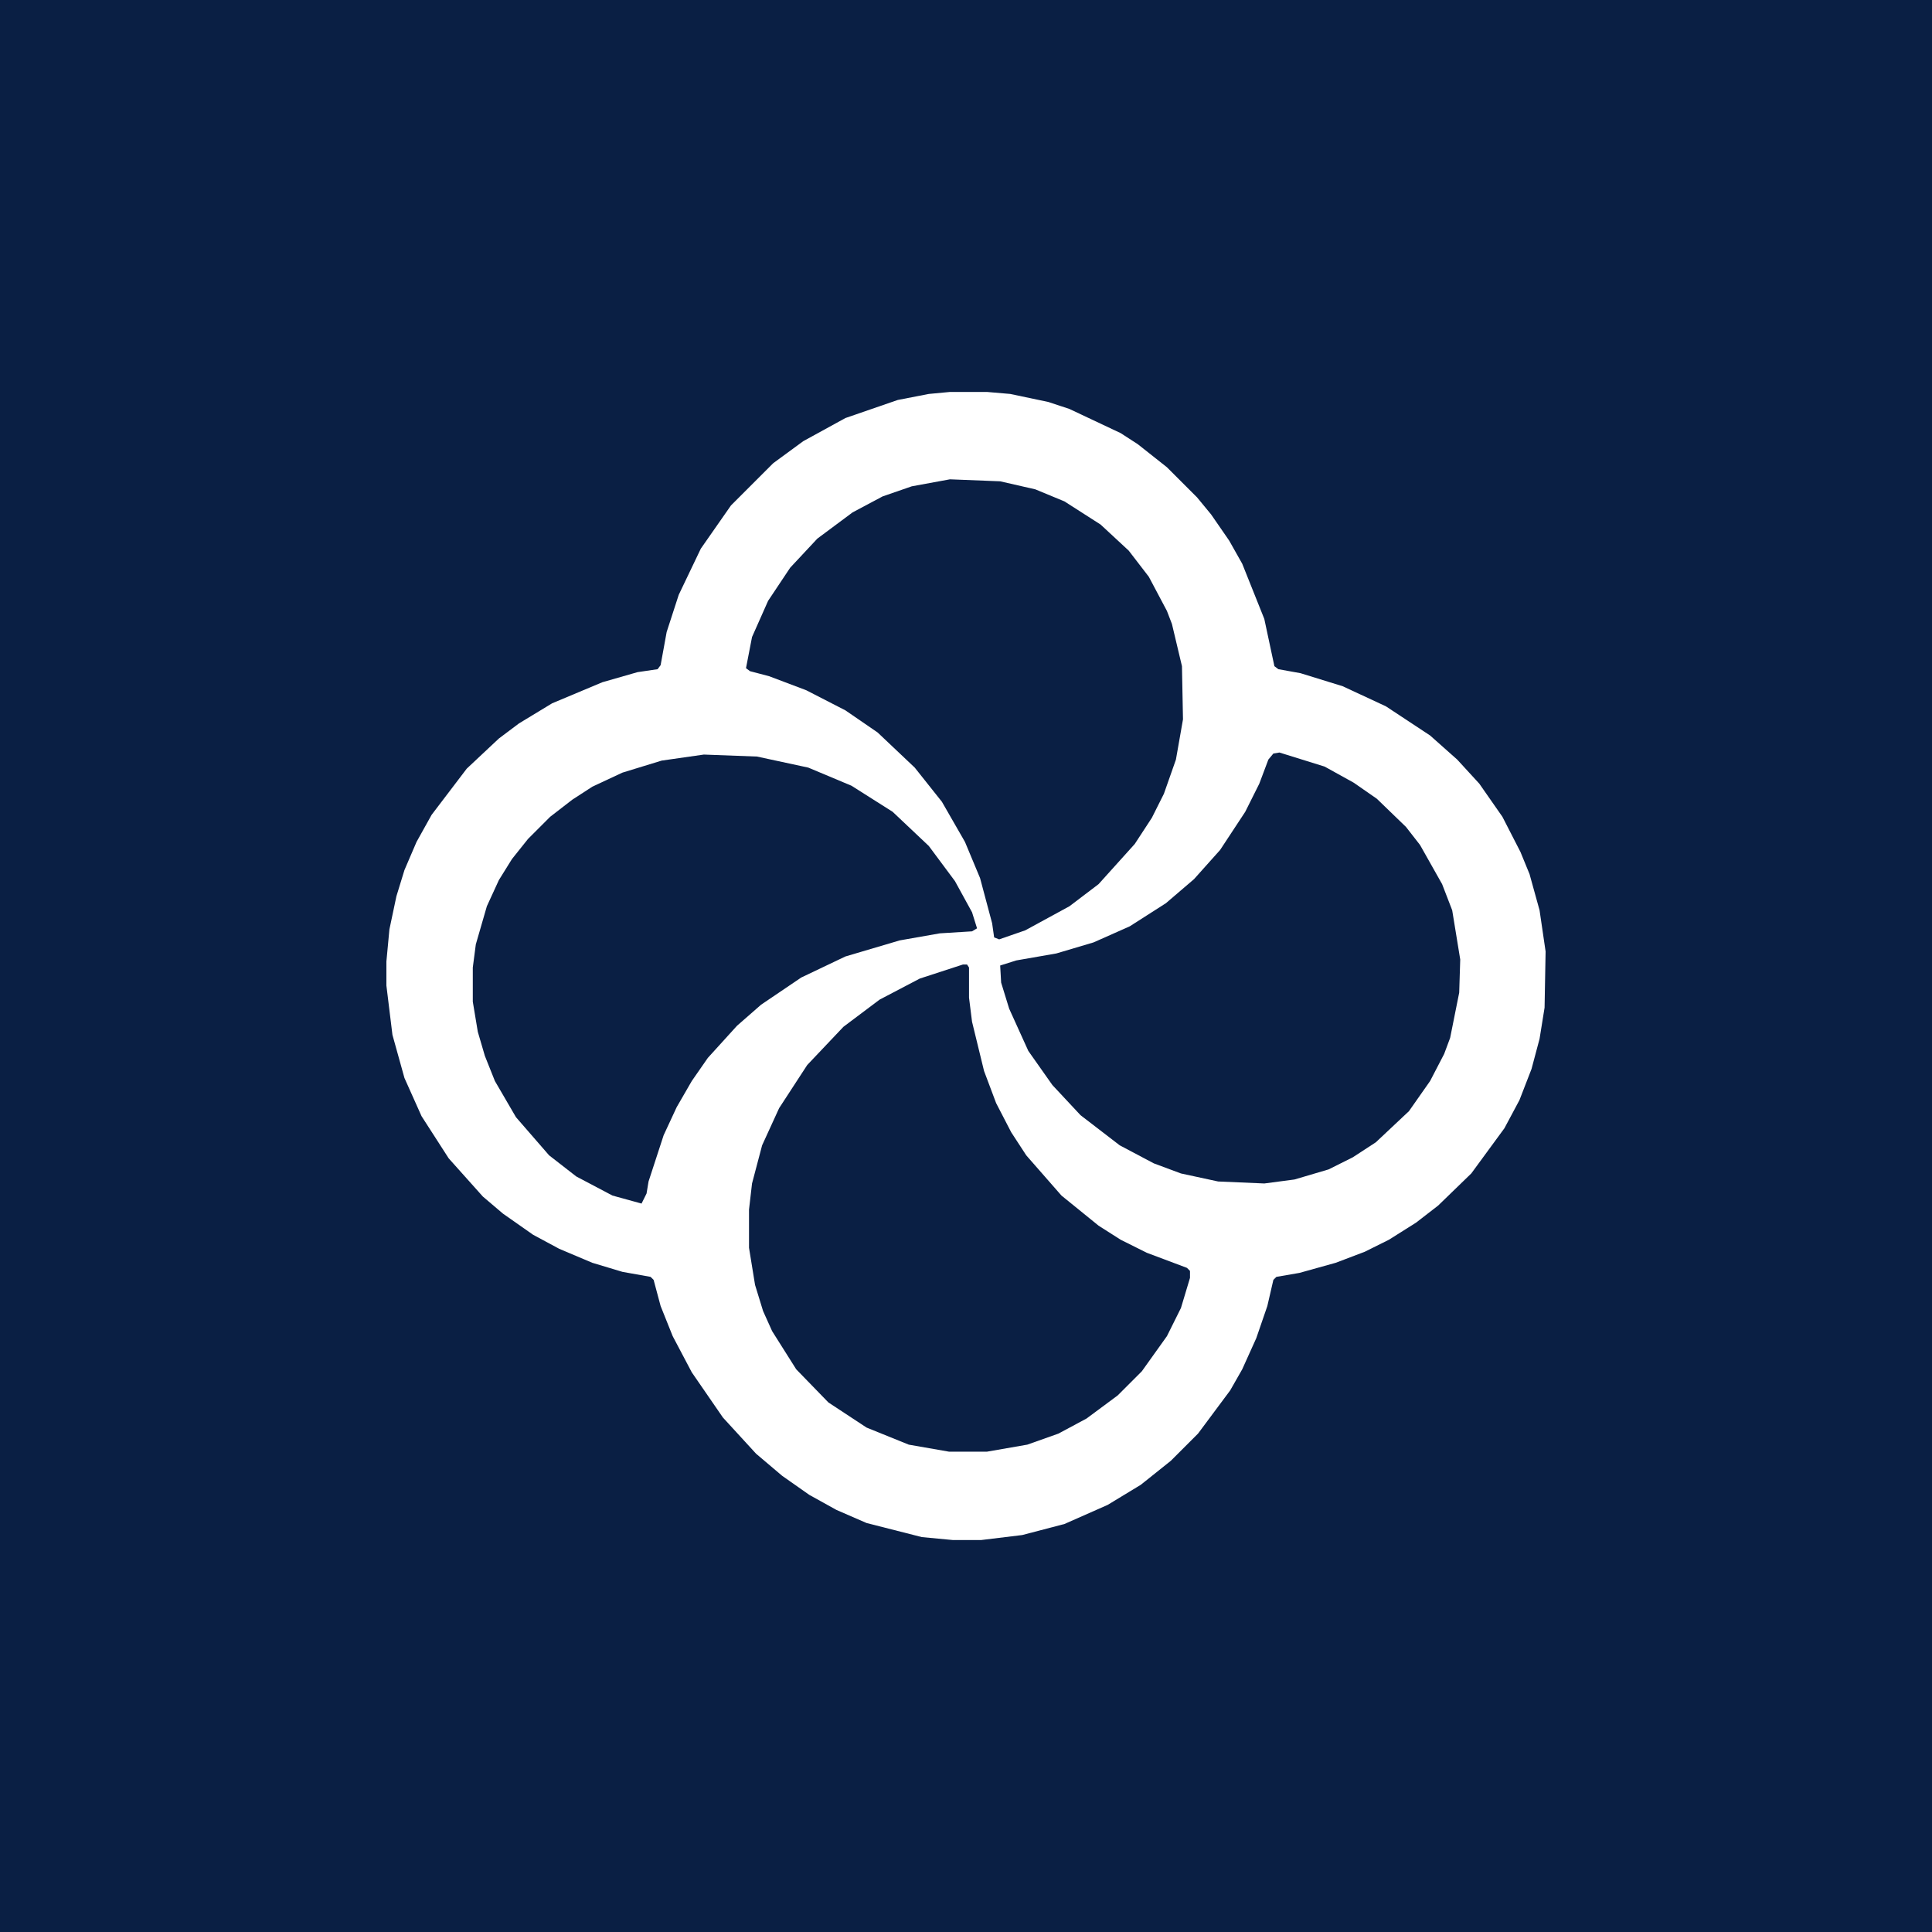
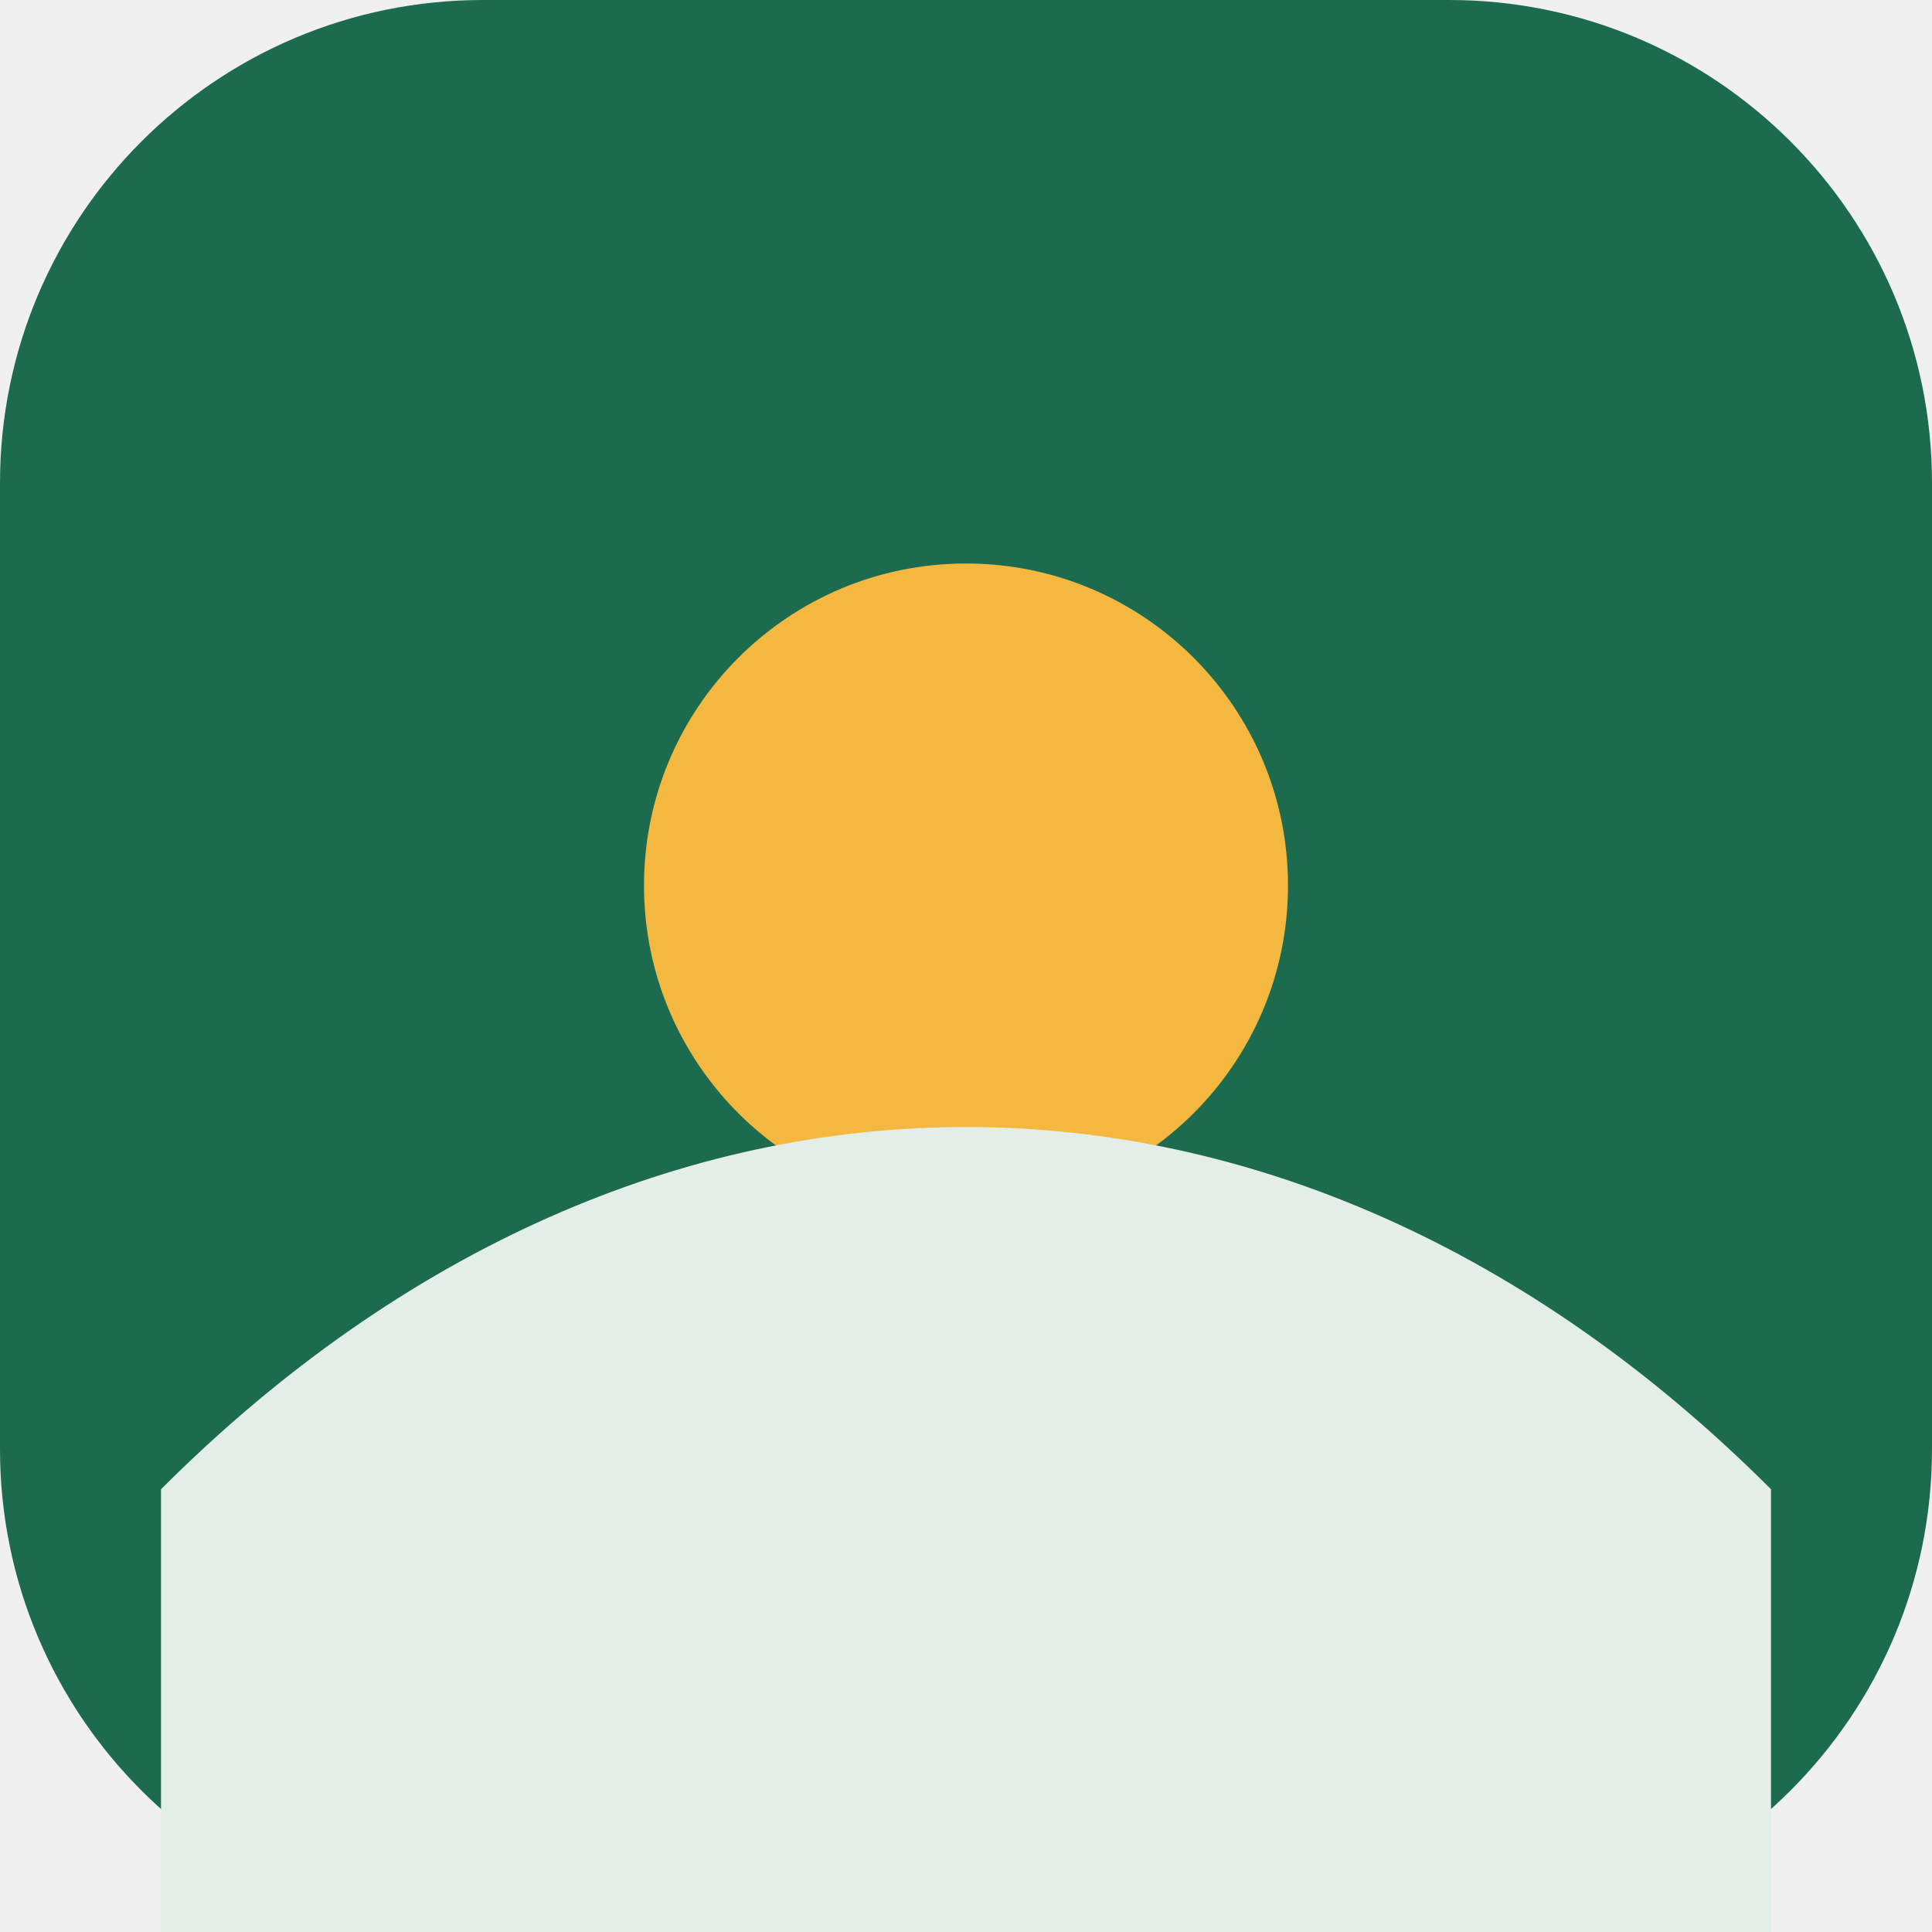
- <svg xmlns="http://www.w3.org/2000/svg" viewBox="0 0 512 512">
-   <rect width="512" height="512" fill="#0A1F44" />
-   <g transform="translate(96 96) scale(1.6)">
-     <path fill="#fff" fill-rule="evenodd" d="M97.34 4.92L93.84 5.25L88.69 6.25L80.03 9.24L73.05 13.07L68.06 16.73L61.07 23.72L56.08 30.87L52.42 38.52L50.42 44.68L49.42 50.17L48.92 50.84L45.59 51.33L39.77 53.00L31.45 56.49L25.96 59.82L22.63 62.32L17.31 67.31L11.49 74.96L8.99 79.45L6.99 84.11L5.66 88.44L4.50 93.93L4.00 99.25L4.00 103.24L5.00 111.40L6.99 118.55L9.82 124.87L14.32 131.86L19.97 138.18L23.30 141.01L28.29 144.51L32.62 146.84L38.11 149.16L43.10 150.66L47.76 151.49L48.26 151.99L49.42 156.32L51.42 161.31L54.58 167.30L59.74 174.79L65.23 180.78L69.55 184.44L74.05 187.60L78.54 190.09L83.53 192.26L92.68 194.59L97.84 195.08L102.50 195.08L109.32 194.25L116.31 192.42L123.46 189.26L128.95 185.93L133.94 181.94L138.43 177.45L143.76 170.29L145.75 166.80L148.08 161.64L149.91 156.32L150.91 151.99L151.41 151.49L155.24 150.83L161.23 149.16L166.05 147.33L170.05 145.34L174.54 142.51L178.20 139.68L183.69 134.36L189.18 126.87L191.67 122.21L193.67 117.05L195.00 112.06L195.83 106.90L196.00 97.59L195.00 90.77L193.34 84.78L191.84 81.12L188.85 75.29L185.02 69.80L181.36 65.81L176.87 61.82L169.55 56.99L162.39 53.66L155.40 51.50L151.74 50.84L151.08 50.34L149.41 42.52L145.75 33.37L143.59 29.54L140.60 25.21L138.27 22.38L133.28 17.39L128.45 13.57L125.62 11.74L117.14 7.74L113.64 6.58L107.32 5.25L103.49 4.92ZM99.50 99.75L100.17 99.75L100.50 100.25L100.50 105.24L101.00 109.23L102.99 117.39L104.99 122.71L107.49 127.54L109.98 131.36L115.81 138.02L121.96 143.01L125.62 145.34L129.95 147.50L136.60 150.00L137.10 150.50L137.10 151.66L135.60 156.65L133.28 161.31L129.12 167.13L125.12 171.13L119.97 174.95L115.31 177.45L110.15 179.28L103.49 180.44L97.17 180.44L90.52 179.28L83.53 176.45L77.21 172.29L71.88 166.80L67.89 160.48L66.39 157.15L65.06 152.82L64.06 146.67L64.06 140.35L64.56 136.02L66.23 129.70L69.05 123.54L73.71 116.39L79.70 110.07L85.69 105.57L92.35 102.08ZM81.03 70.14L87.85 74.46L93.84 80.12L98.17 85.94L101.00 91.10L101.83 93.76L101.00 94.26L95.67 94.59L89.02 95.76L80.03 98.42L72.71 101.91L66.06 106.41L62.07 109.90L57.24 115.22L54.58 119.05L52.08 123.38L49.92 128.03L47.42 135.69L47.09 137.68L46.26 139.35L41.44 138.02L35.45 134.86L30.95 131.36L25.46 125.04L21.97 119.05L20.31 114.89L19.14 110.90L18.31 105.91L18.31 100.25L18.81 96.42L20.64 90.10L22.63 85.77L24.80 82.28L27.46 78.95L31.12 75.29L34.78 72.46L38.11 70.30L43.10 67.97L49.59 65.98L56.58 64.98L65.39 65.31L73.88 67.14ZM151.91 64.64L159.40 66.97L164.22 69.64L168.05 72.30L172.87 76.96L175.20 79.95L178.86 86.44L180.53 90.77L181.86 98.92L181.69 104.41L180.19 111.90L179.20 114.56L176.87 119.05L173.37 124.04L167.88 129.20L164.06 131.69L160.06 133.69L154.41 135.36L149.41 136.02L141.76 135.69L135.60 134.36L131.11 132.69L125.46 129.70L118.97 124.71L114.31 119.72L110.32 114.06L107.15 107.07L105.82 102.75L105.66 99.92L108.32 99.08L114.97 97.92L121.13 96.09L127.12 93.43L133.11 89.60L137.77 85.61L142.09 80.78L146.25 74.46L148.58 69.80L150.08 65.81L150.91 64.81ZM97.34 19.39L105.66 19.72L111.48 21.05L116.31 23.05L122.29 26.88L126.95 31.20L130.28 35.53L133.28 41.19L134.11 43.35L135.77 50.34L135.94 59.15L134.77 65.81L132.78 71.47L130.78 75.46L127.95 79.79L121.96 86.44L117.14 90.10L109.82 94.09L105.49 95.59L104.66 95.26L104.33 92.93L102.33 85.44L99.83 79.45L96.01 72.80L91.51 67.14L85.36 61.32L80.03 57.66L73.55 54.33L67.39 52.00L64.23 51.17L63.56 50.67L64.56 45.51L67.22 39.52L70.88 34.03L75.38 29.21L81.20 24.88L86.19 22.22L91.02 20.55Z" />
-   </g>
+ <svg xmlns="http://www.w3.org/2000/svg" viewBox="0 0 48 48">
+   <rect width="48" height="48" rx="12" fill="#1D6B4F" />
+   <circle cx="24" cy="22" r="8" fill="#F4B740" />
+   <path d="M4 37c6-6 13-9 20-9s14 3 20 9v11H4z" fill="#E2EEE6" />
</svg>
